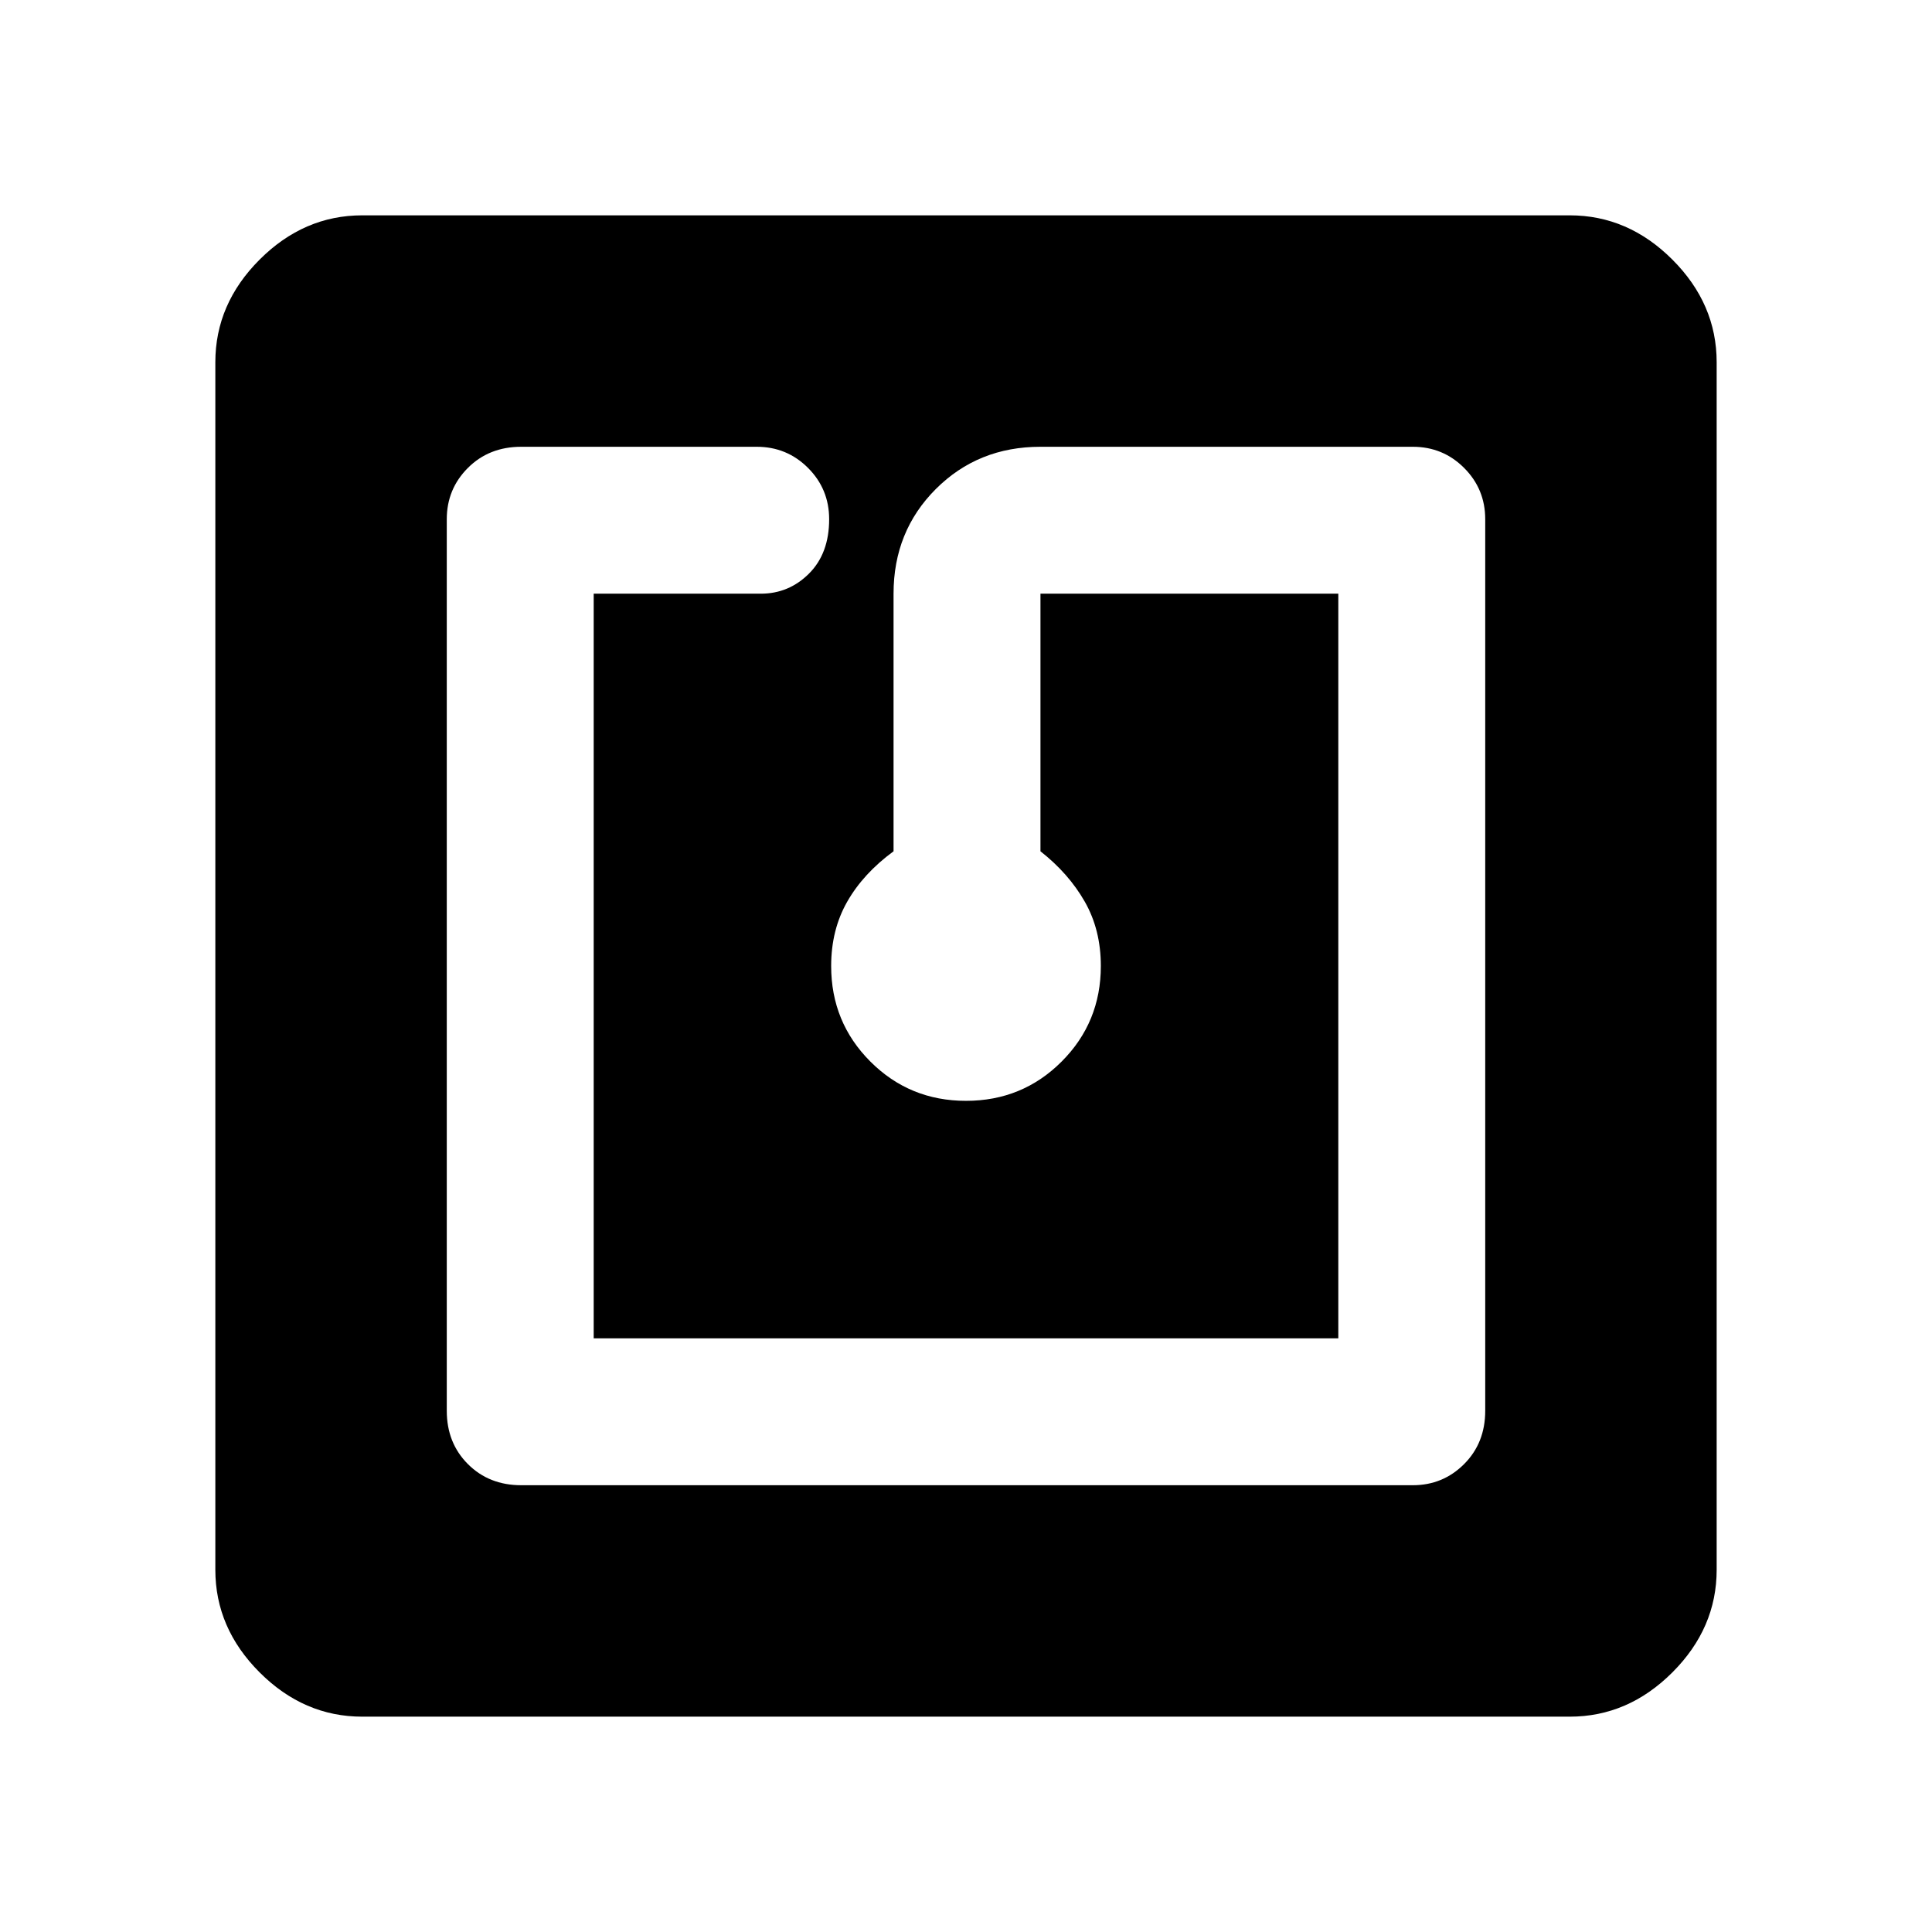
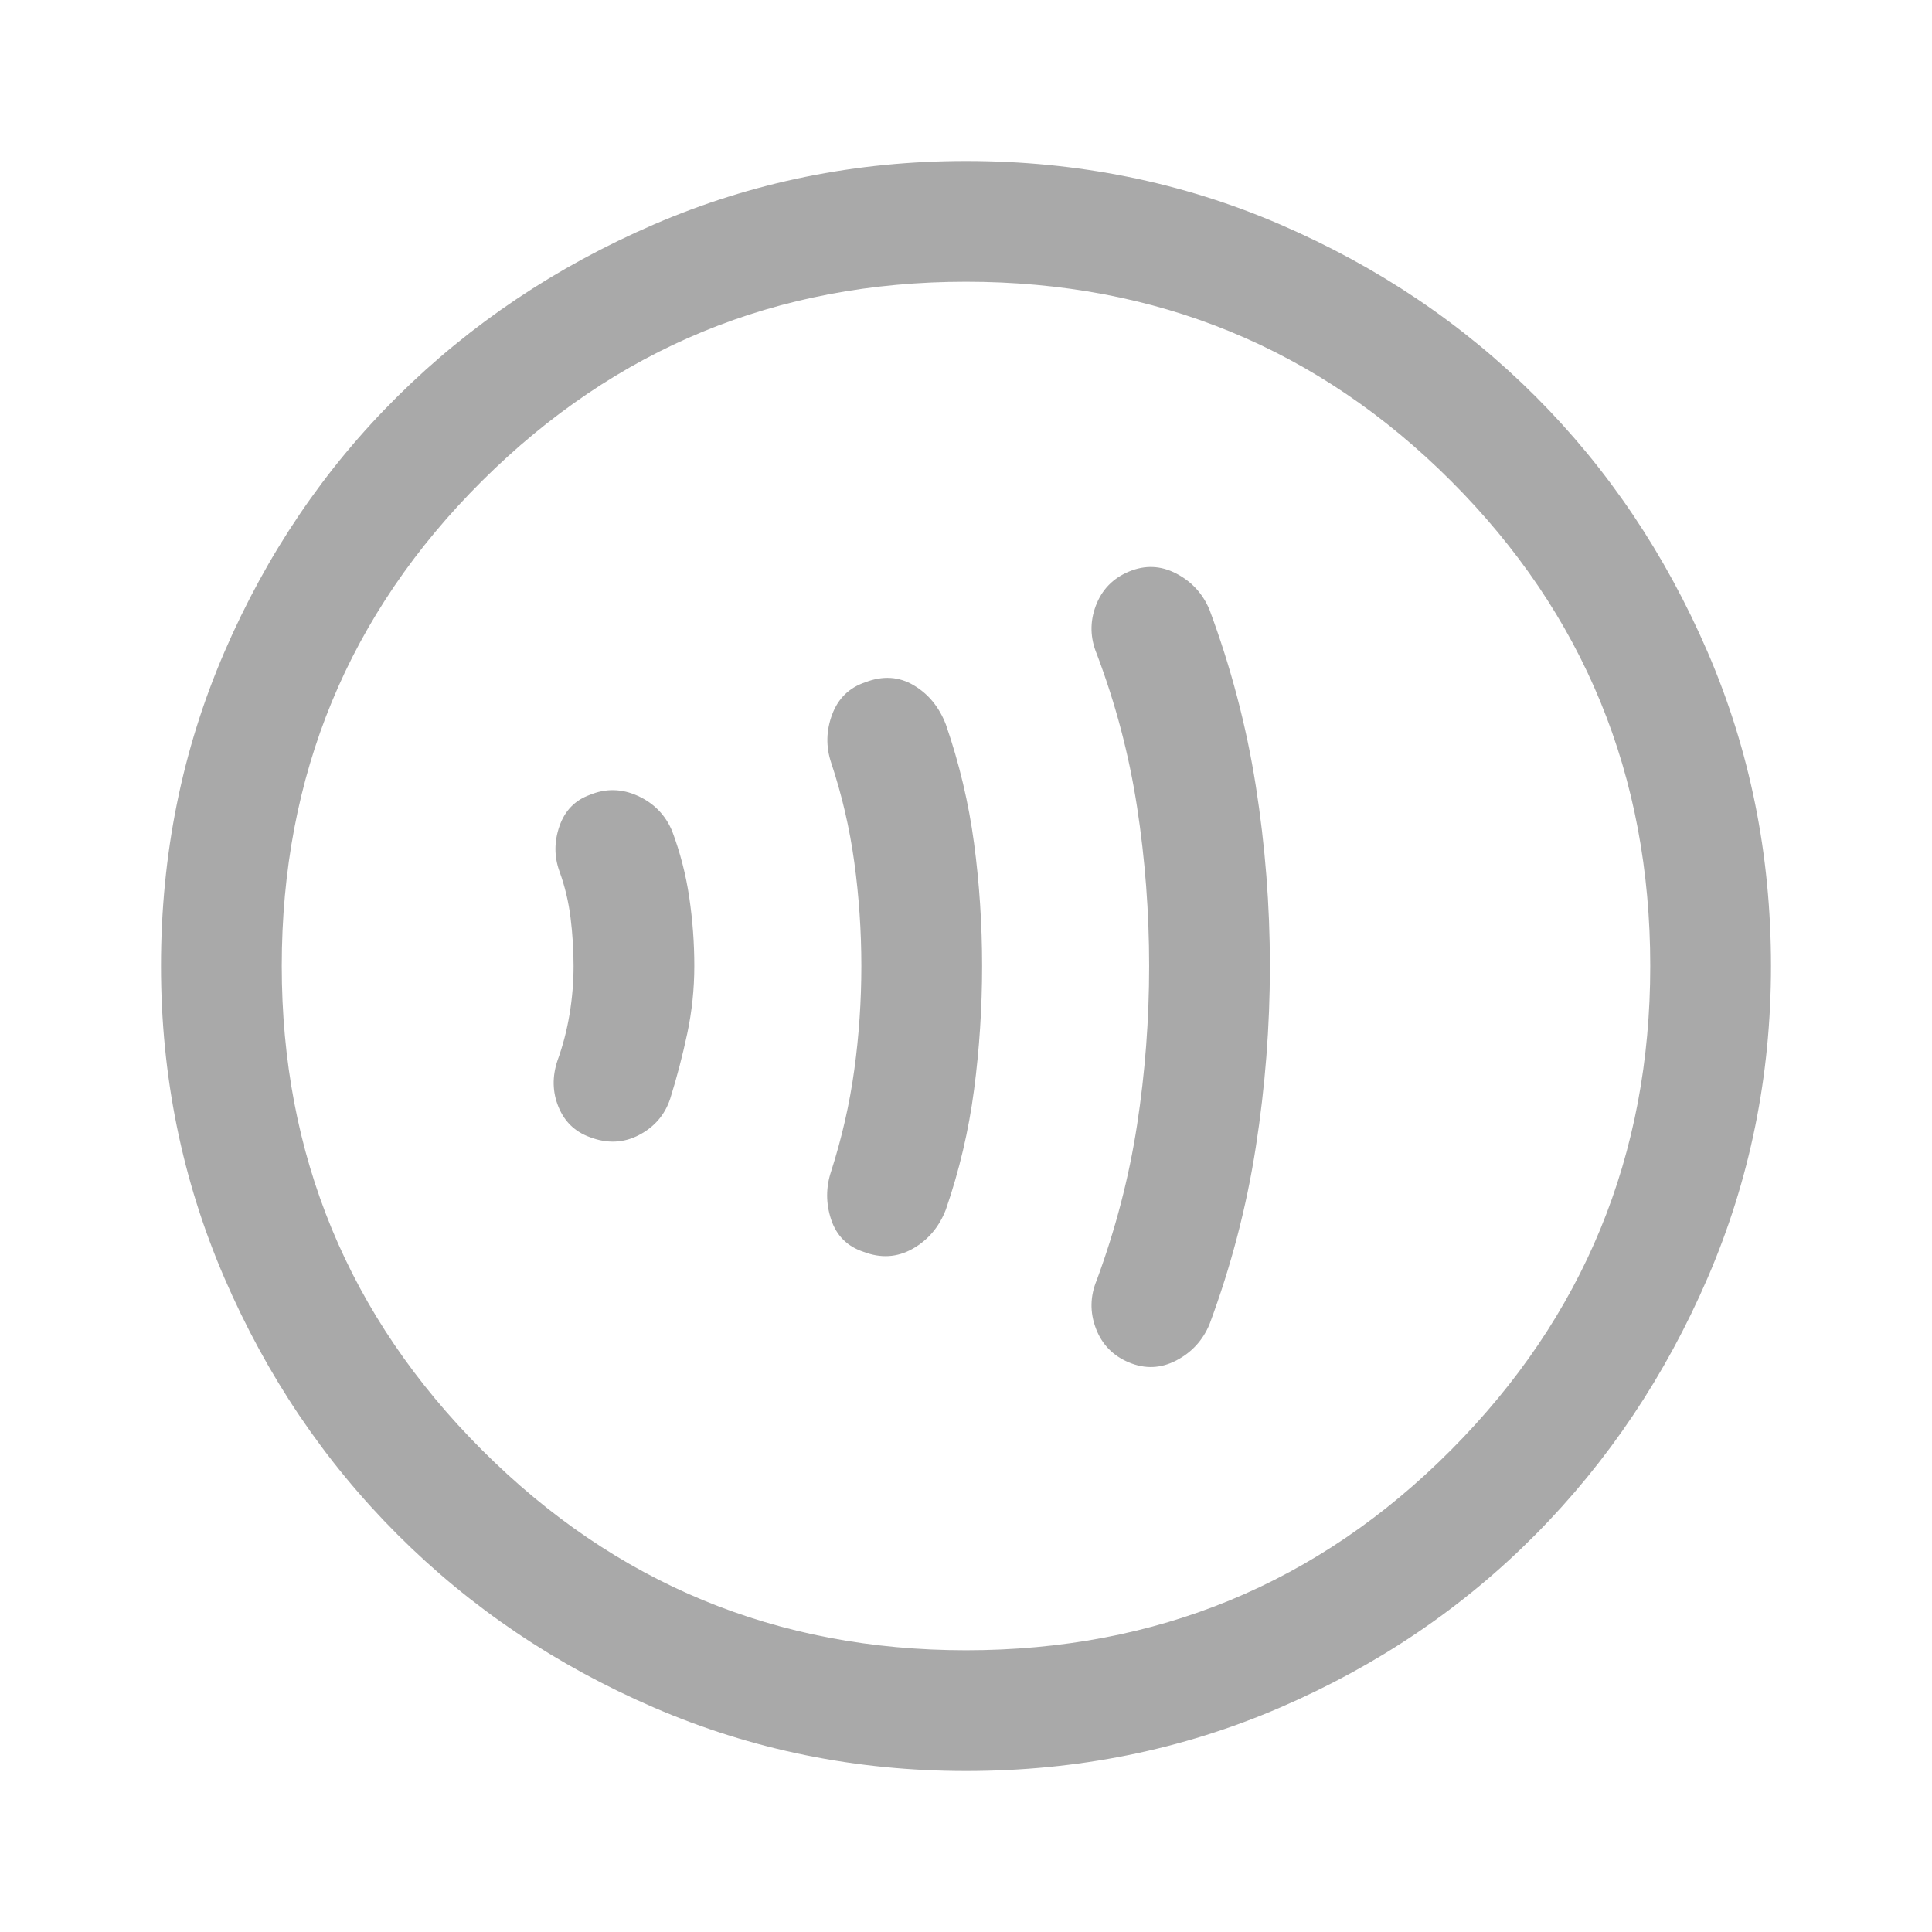
- <svg xmlns="http://www.w3.org/2000/svg" height="168" viewBox="0 -960 960 960" width="168">
-   <path d="M702-222q15 0 25.5-10.5T738-259v-443q0-15-10.5-25.5T702-738H517q-31 0-52 21t-21 52v128q-15 11-23 25t-8 32q0 28 19.5 47.5T480-413q28 0 47.5-19.5T547-480q0-18-8-32t-22-25v-128h148v370H295v-370h83q14 0 24-10t10-27q0-15-10.5-25.5T376-738H259q-16 0-26.5 10.5T222-702v443q0 16 10.5 26.5T259-222h443ZM180-107q-29 0-51-22t-22-51v-600q0-29 22-51t51-22h600q29 0 51 22t22 51v600q0 29-22 51t-51 22H180Z" />
+ <svg xmlns="http://www.w3.org/2000/svg" height="48" viewBox="0 -960 960 960" width="48">
+   <path d="M285-480q0 12-2 24t-6 23q-4 12 .5 23t15.5 15q13 5 24.5-1t15.5-18q5-16 8.5-32.5T345-480q0-17-2.5-34t-8.5-33q-5-12-17-17.5t-24-.5q-11 4-15 15.5t0 22.5q4 11 5.5 23t1.5 24Zm143 0q0 26-3.5 51.5T413-378q-4 12 0 24t16 16q13 5 24.5-1.5T470-359q10-29 14-59.5t4-61.5q0-31-4-61t-14-59q-5-13-16-19.5t-24-1.5q-12 4-16.5 16t-.5 24q8 24 11.5 49.5T428-480Zm143 0q0 40-6 79t-20 77q-5 12-.5 24t16.5 17q12 5 23.5-1t16.5-18q16-43 23-88t7-90q0-45-7-89.5T601-657q-5-12-16.5-18t-23.5-1q-12 5-16.5 17t.5 24q14 37 20 76t6 79ZM480-80q-82 0-155-31.5t-127.5-86Q143-252 111.5-325T80-480q0-83 31.5-156t86-127Q252-817 325-848.5T480-880q83 0 156 31.5T763-763q54 54 85.5 127T880-480q0 82-31.5 155T763-197.5q-54 54.5-127 86T480-80Zm0-60q142 0 241-99.5T820-480q0-142-99-241t-241-99q-141 0-240.5 99T140-480q0 141 99.5 240.5T480-140Zm0-340Z" fill="#a9a9a9" />
</svg>
